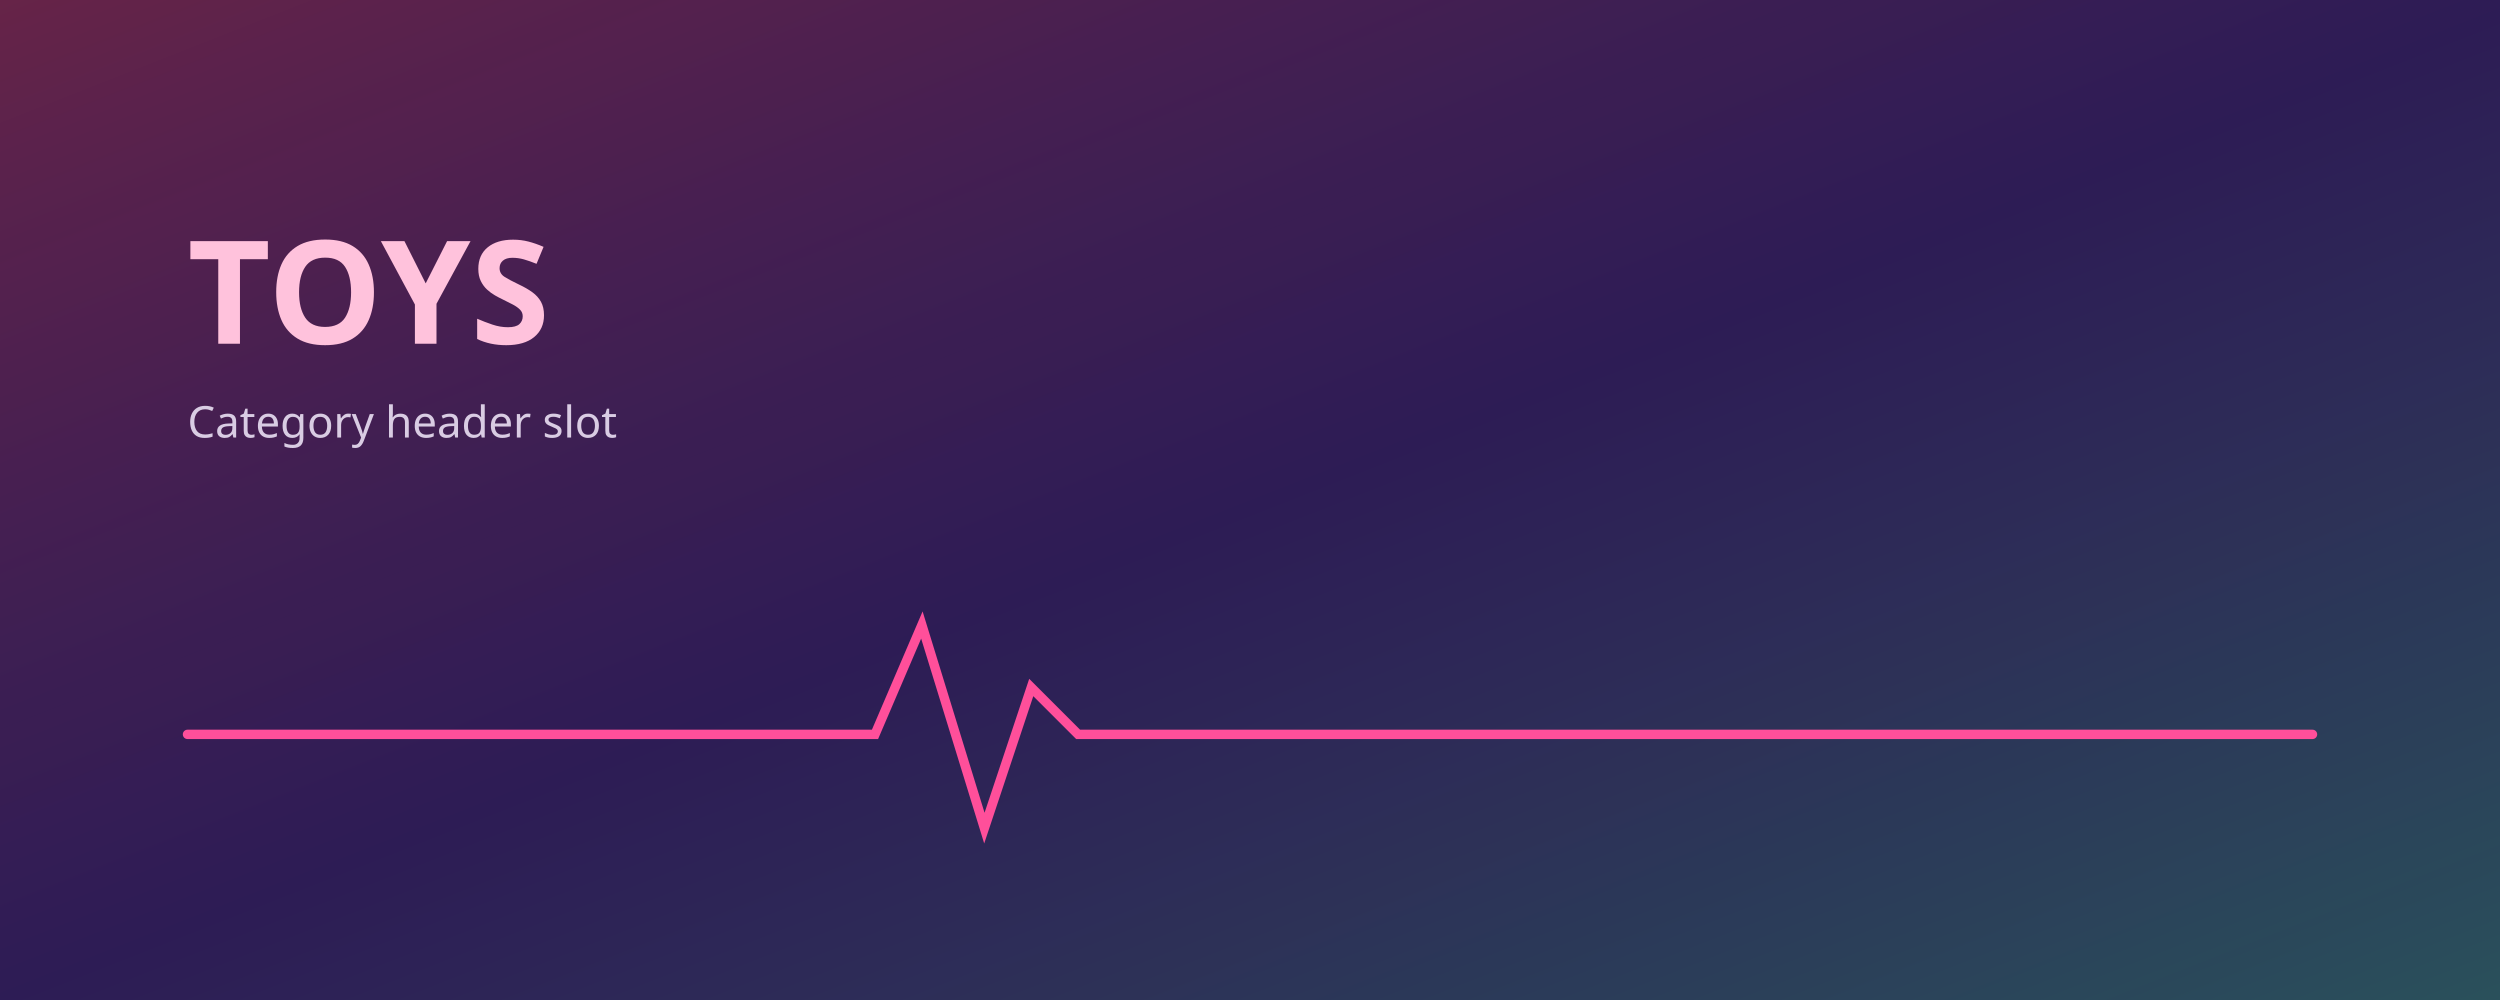
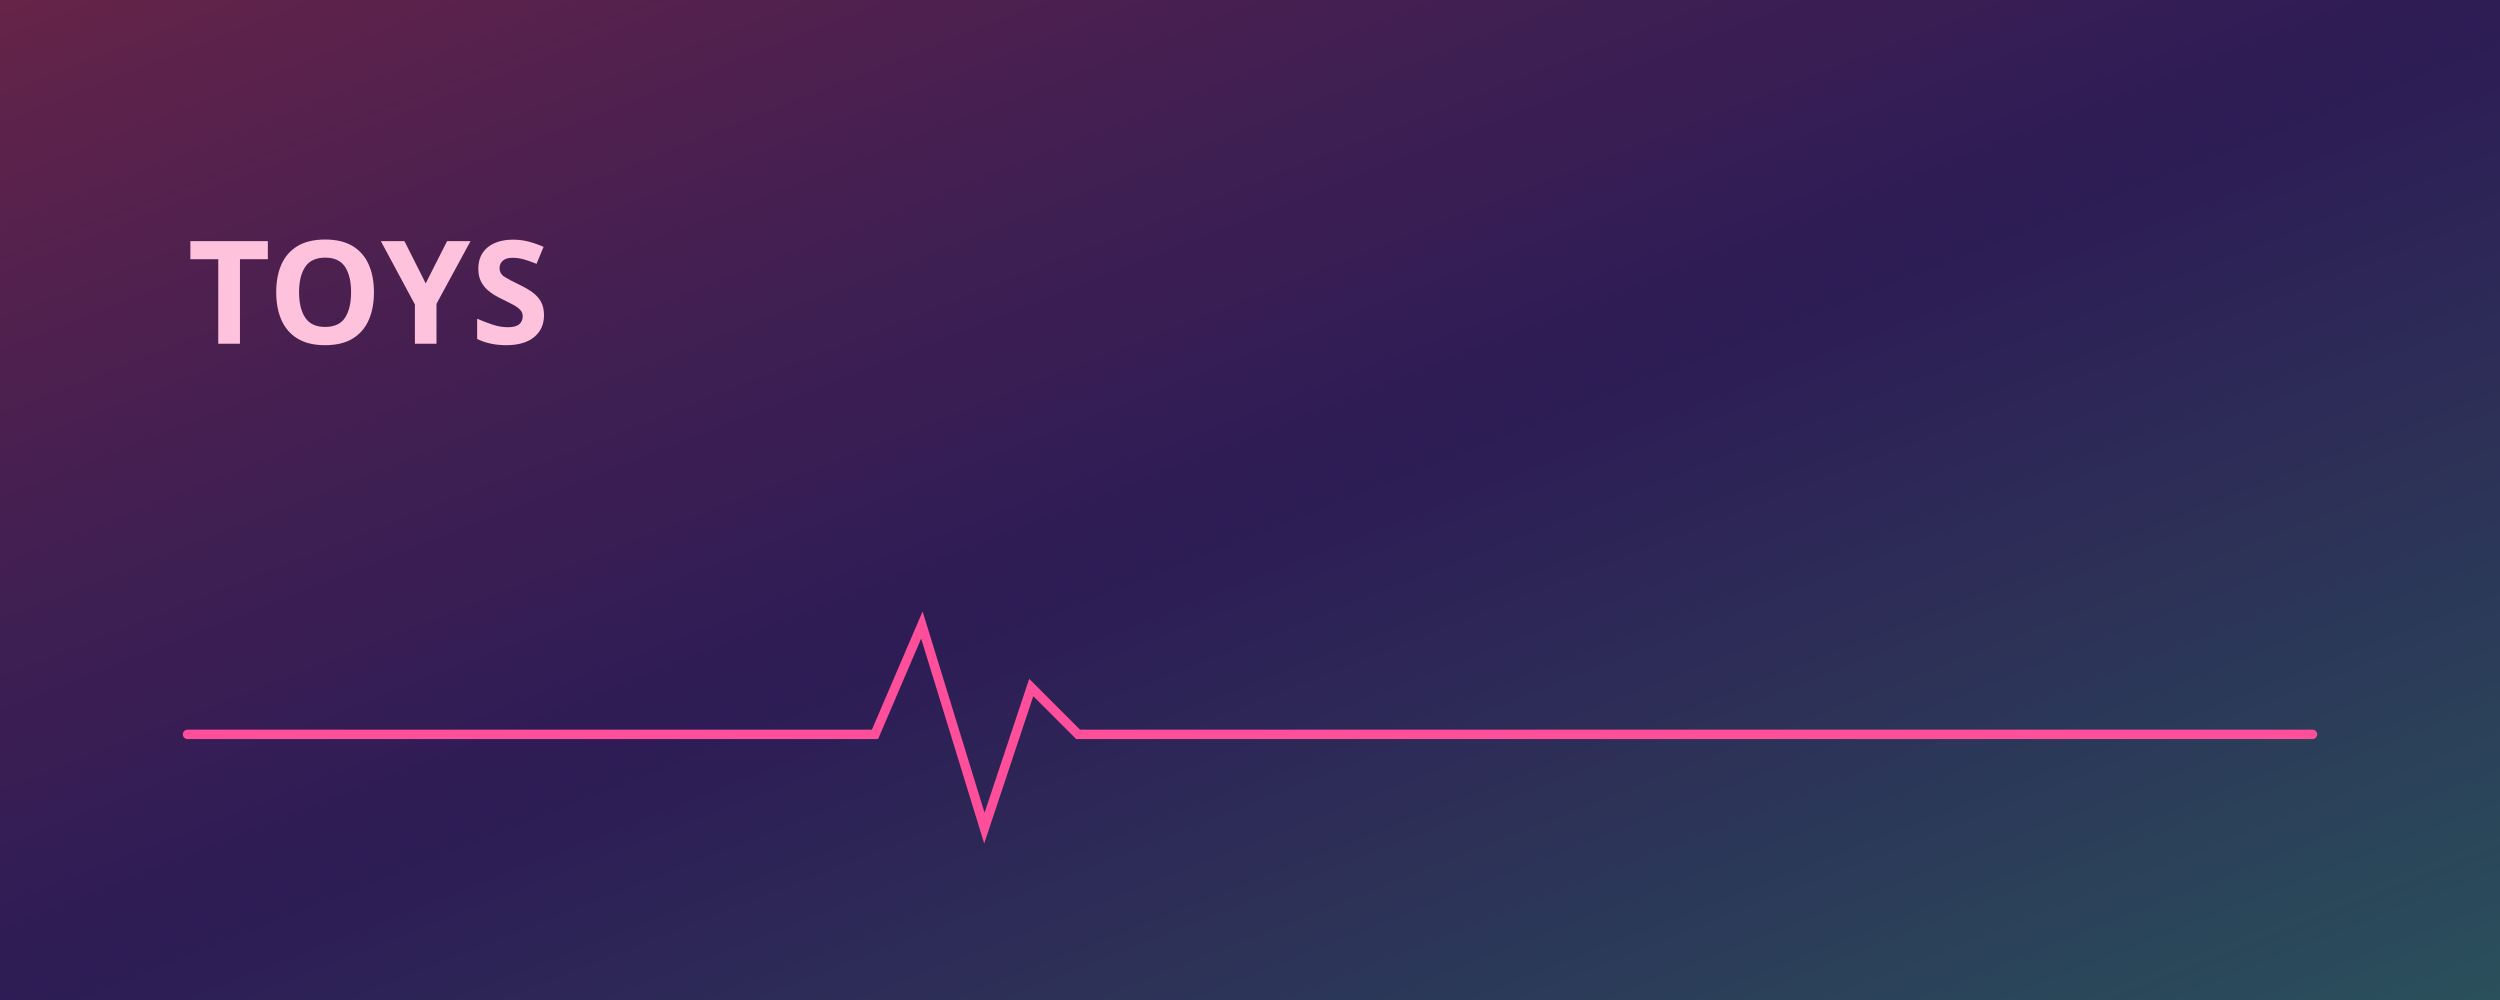
<svg xmlns="http://www.w3.org/2000/svg" viewBox="0 0 1600 640">
  <rect width="1600" height="640" fill="#140c1c" />
  <rect width="1600" height="640" fill="url(#g)" />
  <defs>
    <linearGradient id="g" x1="0" y1="0" x2="1" y2="1">
      <stop offset="0" stop-color="#ff4f9a" stop-opacity="0.35" />
      <stop offset="0.5" stop-color="#7a4bff" stop-opacity="0.25" />
      <stop offset="1" stop-color="#5cf2ee" stop-opacity="0.3" />
    </linearGradient>
  </defs>
  <path d="M120 470 H520 L560 470 L590 400 L630 530 L660 440 L690 470 H1480" fill="none" stroke="#ff4f9a" stroke-width="6" stroke-linecap="round" />
  <text x="120" y="220" fill="#ffc2dc" font-family="ui-sans-serif, system-ui" font-size="92" font-weight="700">TOYS</text>
-   <text x="120" y="280" fill="#d9cce3" font-family="ui-sans-serif, system-ui" font-size="28">Category header slot</text>
</svg>
